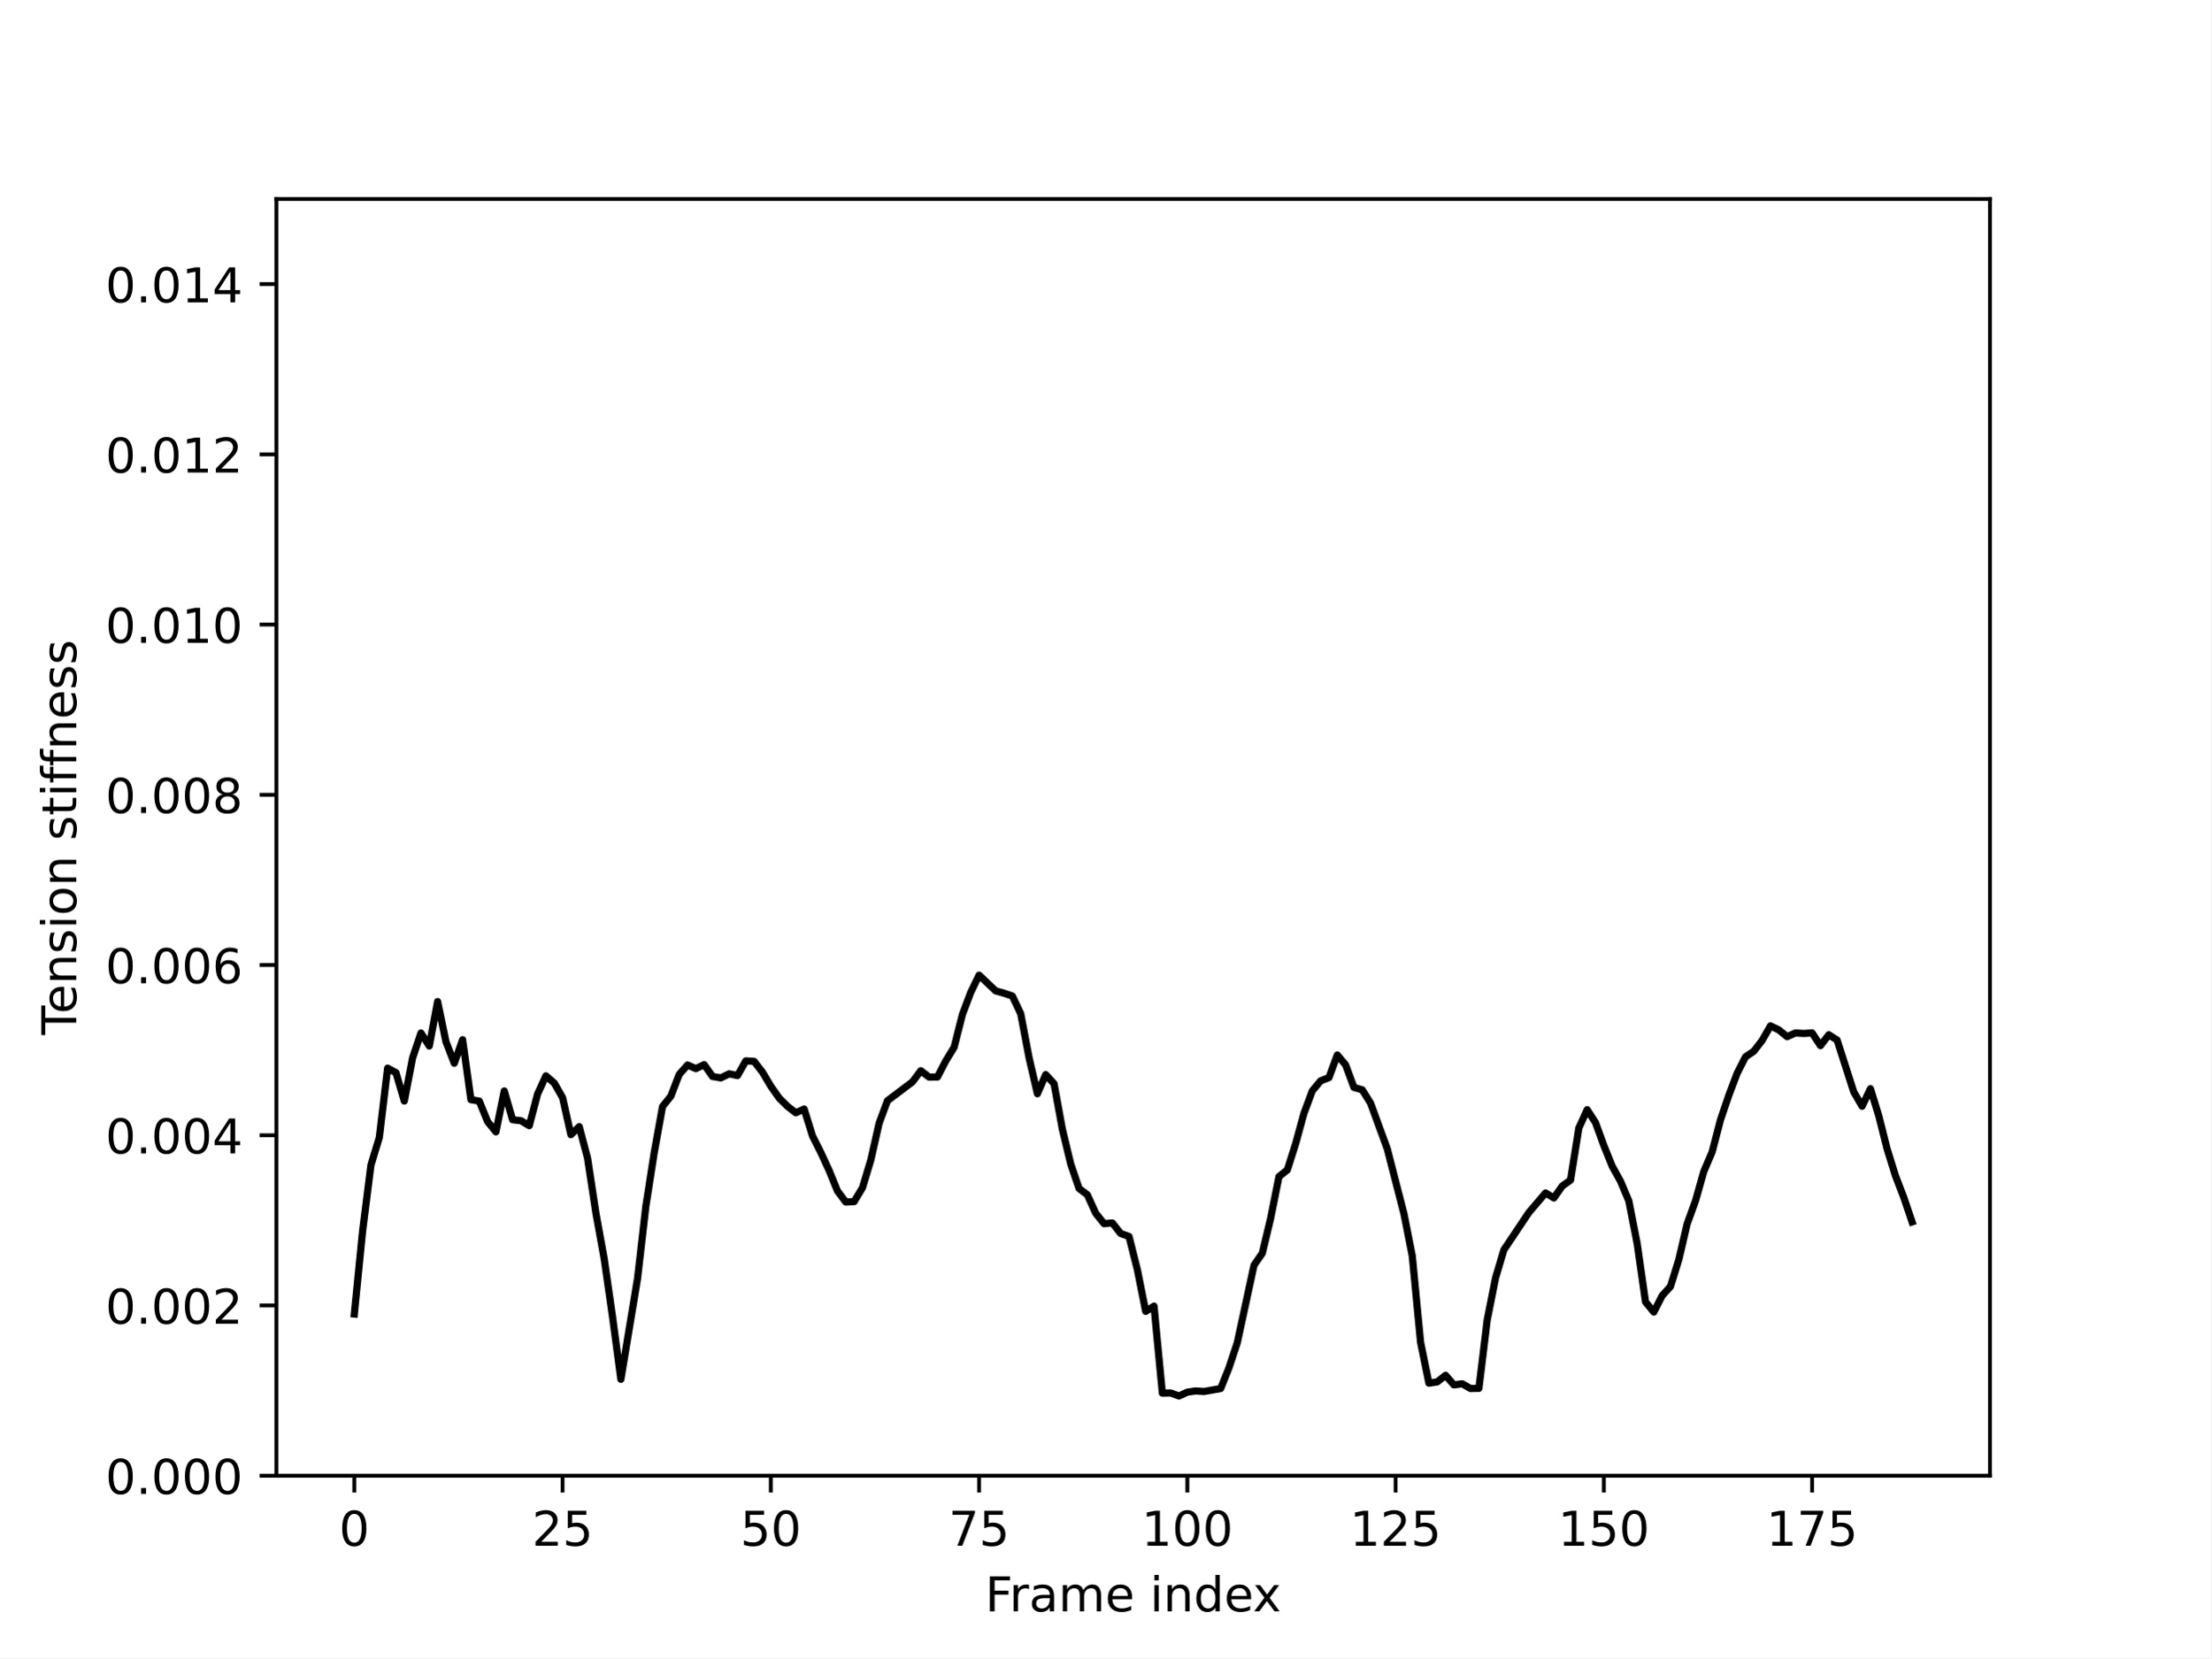
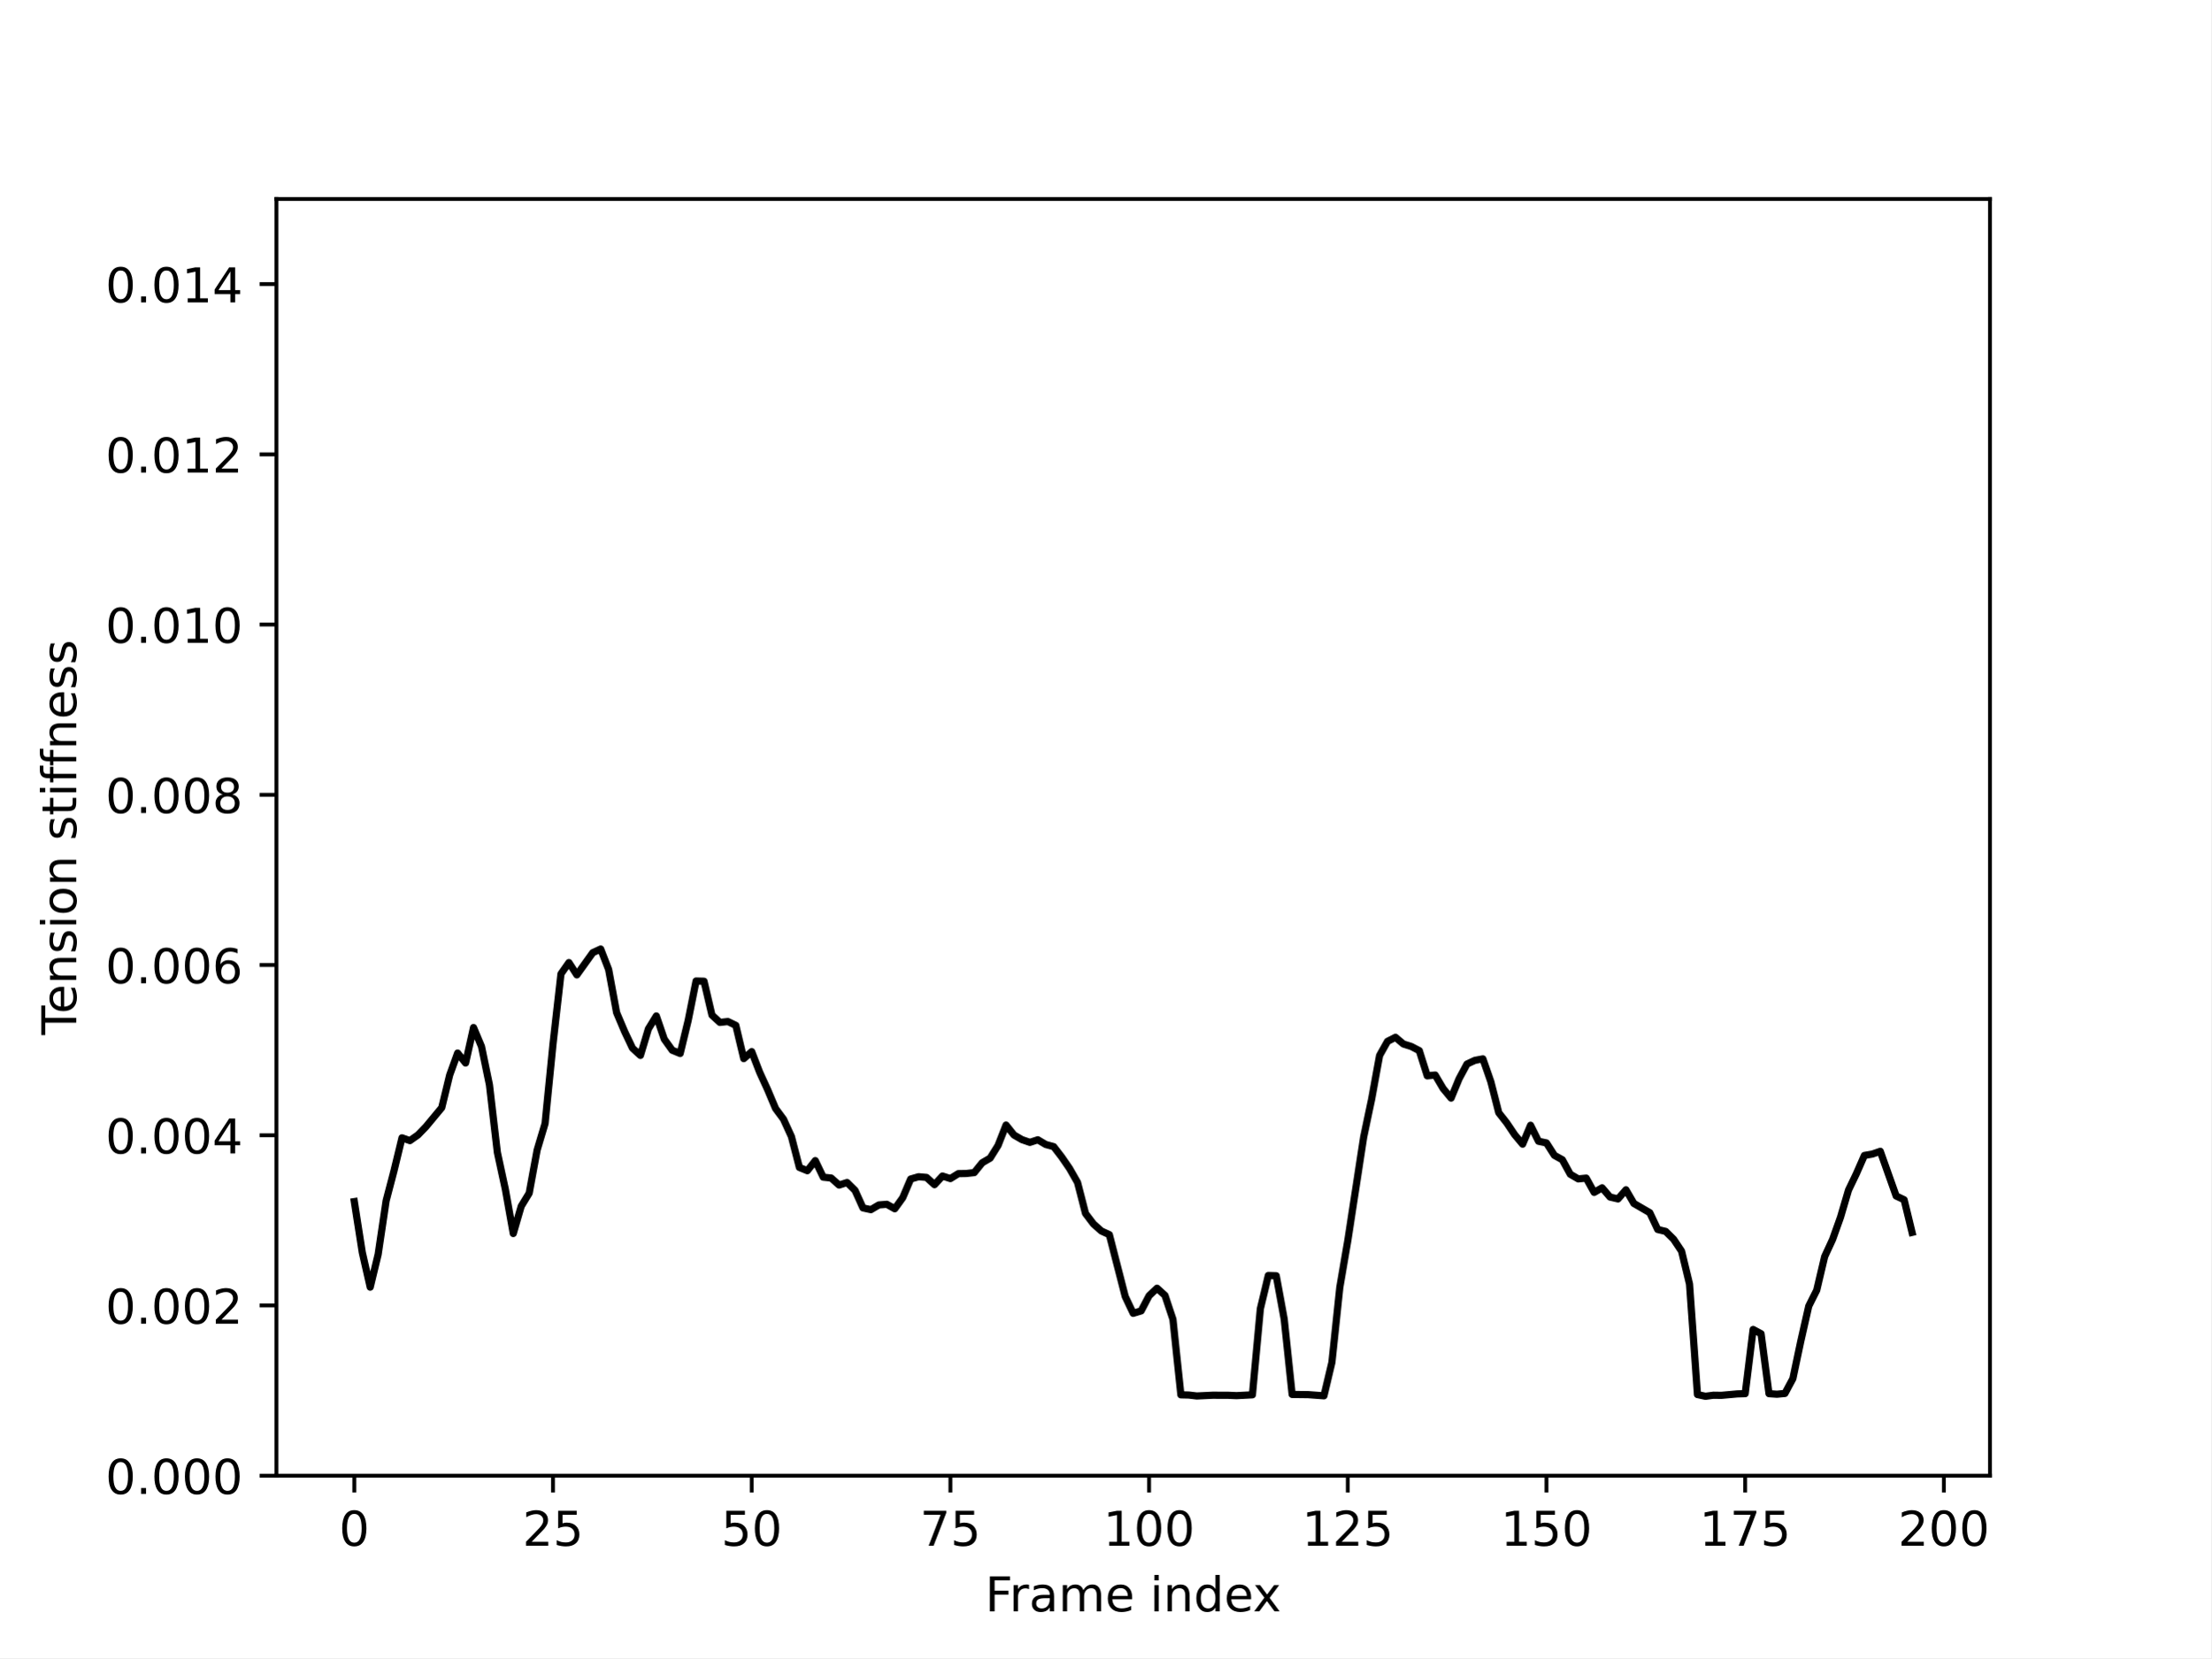
<svg xmlns="http://www.w3.org/2000/svg" xmlns:xlink="http://www.w3.org/1999/xlink" width="460.8pt" height="345.6pt" viewBox="0 0 460.8 345.6" version="1.1">
  <defs>
    <style type="text/css">*{stroke-linejoin: round; stroke-linecap: butt}</style>
  </defs>
  <g id="figure_1">
    <g id="patch_1">
      <path d="M 0 345.6  L 460.8 345.6  L 460.8 0  L 0 0  z " style="fill: #ffffff" />
    </g>
    <g id="axes_1">
      <g id="patch_2">
        <path d="M 57.6 307.584  L 414.72 307.584  L 414.72 41.472  L 57.6 41.472  z " style="fill: #ffffff" />
      </g>
      <g id="matplotlib.axis_1">
        <g id="xtick_1">
          <g id="line2d_1">
            <defs>
-               <path id="mc8db3ad872" d="M 0 0  L 0 3.5  " style="stroke: #000000; stroke-width: 0.8" />
+               <path id="m776222a17c" d="M 0 0  L 0 3.5  " style="stroke: #000000; stroke-width: 0.8" />
            </defs>
            <g>
-               <use xlink:href="#mc8db3ad872" x="73.833" y="307.584" style="stroke: #000000; stroke-width: 0.8" />
+               <use xlink:href="#m776222a17c" x="73.833" y="307.584" style="stroke: #000000; stroke-width: 0.8" />
            </g>
          </g>
          <g id="text_1">
            <g transform="translate(70.65148 322.1824) scale(0.1 -0.1)">
              <defs>
                <path id="DejaVuSans-30" d="M 2034 4250  Q 1547 4250 1301 3770  Q 1056 3291 1056 2328  Q 1056 1369 1301 889  Q 1547 409 2034 409  Q 2525 409 2770 889  Q 3016 1369 3016 2328  Q 3016 3291 2770 3770  Q 2525 4250 2034 4250  z M 2034 4750  Q 2819 4750 3233 4129  Q 3647 3509 3647 2328  Q 3647 1150 3233 529  Q 2819 -91 2034 -91  Q 1250 -91 836 529  Q 422 1150 422 2328  Q 422 3509 836 4129  Q 1250 4750 2034 4750  z " transform="scale(0.015625)" />
              </defs>
              <use xlink:href="#DejaVuSans-30" />
            </g>
          </g>
        </g>
        <g id="xtick_2">
          <g id="line2d_2">
            <g>
-               <use xlink:href="#mc8db3ad872" x="117.236" y="307.584" style="stroke: #000000; stroke-width: 0.8" />
+               <use xlink:href="#m776222a17c" x="115.243" y="307.584" style="stroke: #000000; stroke-width: 0.8" />
            </g>
          </g>
          <g id="text_2">
-             <g transform="translate(110.8732 322.1824) scale(0.1 -0.1)">
+             <g transform="translate(108.8802 322.1824) scale(0.1 -0.1)">
              <defs>
                <path id="DejaVuSans-32" d="M 1228 531  L 3431 531  L 3431 0  L 469 0  L 469 531  Q 828 903 1448 1529  Q 2069 2156 2228 2338  Q 2531 2678 2651 2914  Q 2772 3150 2772 3378  Q 2772 3750 2511 3984  Q 2250 4219 1831 4219  Q 1534 4219 1204 4116  Q 875 4013 500 3803  L 500 4441  Q 881 4594 1212 4672  Q 1544 4750 1819 4750  Q 2544 4750 2975 4387  Q 3406 4025 3406 3419  Q 3406 3131 3298 2873  Q 3191 2616 2906 2266  Q 2828 2175 2409 1742  Q 1991 1309 1228 531  z " transform="scale(0.015625)" />
                <path id="DejaVuSans-35" d="M 691 4666  L 3169 4666  L 3169 4134  L 1269 4134  L 1269 2991  Q 1406 3038 1543 3061  Q 1681 3084 1819 3084  Q 2600 3084 3056 2656  Q 3513 2228 3513 1497  Q 3513 744 3044 326  Q 2575 -91 1722 -91  Q 1428 -91 1123 -41  Q 819 9 494 109  L 494 744  Q 775 591 1075 516  Q 1375 441 1709 441  Q 2250 441 2565 725  Q 2881 1009 2881 1497  Q 2881 1984 2565 2268  Q 2250 2553 1709 2553  Q 1456 2553 1204 2497  Q 953 2441 691 2322  L 691 4666  z " transform="scale(0.015625)" />
              </defs>
              <use xlink:href="#DejaVuSans-32" />
              <use xlink:href="#DejaVuSans-35" x="63.623" />
            </g>
          </g>
        </g>
        <g id="xtick_3">
          <g id="line2d_3">
            <g>
-               <use xlink:href="#mc8db3ad872" x="160.639" y="307.584" style="stroke: #000000; stroke-width: 0.8" />
+               <use xlink:href="#m776222a17c" x="156.653" y="307.584" style="stroke: #000000; stroke-width: 0.8" />
            </g>
          </g>
          <g id="text_3">
-             <g transform="translate(154.2763 322.1824) scale(0.1 -0.1)">
+             <g transform="translate(150.2903 322.1824) scale(0.1 -0.1)">
              <use xlink:href="#DejaVuSans-35" />
              <use xlink:href="#DejaVuSans-30" x="63.623" />
            </g>
          </g>
        </g>
        <g id="xtick_4">
          <g id="line2d_4">
            <g>
-               <use xlink:href="#mc8db3ad872" x="204.042" y="307.584" style="stroke: #000000; stroke-width: 0.8" />
+               <use xlink:href="#m776222a17c" x="198.063" y="307.584" style="stroke: #000000; stroke-width: 0.8" />
            </g>
          </g>
          <g id="text_4">
-             <g transform="translate(197.6793 322.1824) scale(0.1 -0.1)">
+             <g transform="translate(191.7003 322.1824) scale(0.1 -0.1)">
              <defs>
                <path id="DejaVuSans-37" d="M 525 4666  L 3525 4666  L 3525 4397  L 1831 0  L 1172 0  L 2766 4134  L 525 4134  L 525 4666  z " transform="scale(0.015625)" />
              </defs>
              <use xlink:href="#DejaVuSans-37" />
              <use xlink:href="#DejaVuSans-35" x="63.623" />
            </g>
          </g>
        </g>
        <g id="xtick_5">
          <g id="line2d_5">
            <g>
-               <use xlink:href="#mc8db3ad872" x="247.445" y="307.584" style="stroke: #000000; stroke-width: 0.8" />
+               <use xlink:href="#m776222a17c" x="239.473" y="307.584" style="stroke: #000000; stroke-width: 0.8" />
            </g>
          </g>
          <g id="text_5">
-             <g transform="translate(237.901 322.1824) scale(0.1 -0.1)">
+             <g transform="translate(229.9291 322.1824) scale(0.1 -0.1)">
              <defs>
                <path id="DejaVuSans-31" d="M 794 531  L 1825 531  L 1825 4091  L 703 3866  L 703 4441  L 1819 4666  L 2450 4666  L 2450 531  L 3481 531  L 3481 0  L 794 0  L 794 531  z " transform="scale(0.015625)" />
              </defs>
              <use xlink:href="#DejaVuSans-31" />
              <use xlink:href="#DejaVuSans-30" x="63.623" />
              <use xlink:href="#DejaVuSans-30" x="127.246" />
            </g>
          </g>
        </g>
        <g id="xtick_6">
          <g id="line2d_6">
            <g>
-               <use xlink:href="#mc8db3ad872" x="290.848" y="307.584" style="stroke: #000000; stroke-width: 0.8" />
+               <use xlink:href="#m776222a17c" x="280.883" y="307.584" style="stroke: #000000; stroke-width: 0.8" />
            </g>
          </g>
          <g id="text_6">
-             <g transform="translate(281.304 322.1824) scale(0.1 -0.1)">
+             <g transform="translate(271.3391 322.1824) scale(0.1 -0.1)">
              <use xlink:href="#DejaVuSans-31" />
              <use xlink:href="#DejaVuSans-32" x="63.623" />
              <use xlink:href="#DejaVuSans-35" x="127.246" />
            </g>
          </g>
        </g>
        <g id="xtick_7">
          <g id="line2d_7">
            <g>
-               <use xlink:href="#mc8db3ad872" x="334.251" y="307.584" style="stroke: #000000; stroke-width: 0.8" />
+               <use xlink:href="#m776222a17c" x="322.293" y="307.584" style="stroke: #000000; stroke-width: 0.8" />
            </g>
          </g>
          <g id="text_7">
-             <g transform="translate(324.7071 322.1824) scale(0.1 -0.1)">
+             <g transform="translate(312.7491 322.1824) scale(0.1 -0.1)">
              <use xlink:href="#DejaVuSans-31" />
              <use xlink:href="#DejaVuSans-35" x="63.623" />
              <use xlink:href="#DejaVuSans-30" x="127.246" />
            </g>
          </g>
        </g>
        <g id="xtick_8">
          <g id="line2d_8">
            <g>
-               <use xlink:href="#mc8db3ad872" x="377.654" y="307.584" style="stroke: #000000; stroke-width: 0.8" />
+               <use xlink:href="#m776222a17c" x="363.703" y="307.584" style="stroke: #000000; stroke-width: 0.8" />
            </g>
          </g>
          <g id="text_8">
-             <g transform="translate(368.1101 322.1824) scale(0.1 -0.1)">
+             <g transform="translate(354.1591 322.1824) scale(0.1 -0.1)">
              <use xlink:href="#DejaVuSans-31" />
              <use xlink:href="#DejaVuSans-37" x="63.623" />
              <use xlink:href="#DejaVuSans-35" x="127.246" />
            </g>
          </g>
        </g>
-         <g id="text_9">
+         <g id="xtick_9">
+           <g id="line2d_9">
+             <g>
+               <use xlink:href="#m776222a17c" x="405.113" y="307.584" style="stroke: #000000; stroke-width: 0.8" />
+             </g>
+           </g>
+           <g id="text_9">
+             <g transform="translate(395.5691 322.1824) scale(0.1 -0.1)">
+               <use xlink:href="#DejaVuSans-32" />
+               <use xlink:href="#DejaVuSans-30" x="63.623" />
+               <use xlink:href="#DejaVuSans-30" x="127.246" />
+             </g>
+           </g>
+         </g>
+         <g id="text_10">
          <g transform="translate(205.3108 335.8606) scale(0.1 -0.1)">
            <defs>
              <path id="DejaVuSans-46" d="M 628 4666  L 3309 4666  L 3309 4134  L 1259 4134  L 1259 2759  L 3109 2759  L 3109 2228  L 1259 2228  L 1259 0  L 628 0  L 628 4666  z " transform="scale(0.015625)" />
              <path id="DejaVuSans-72" d="M 2631 2963  Q 2534 3019 2420 3045  Q 2306 3072 2169 3072  Q 1681 3072 1420 2755  Q 1159 2438 1159 1844  L 1159 0  L 581 0  L 581 3500  L 1159 3500  L 1159 2956  Q 1341 3275 1631 3429  Q 1922 3584 2338 3584  Q 2397 3584 2469 3576  Q 2541 3569 2628 3553  L 2631 2963  z " transform="scale(0.015625)" />
              <path id="DejaVuSans-61" d="M 2194 1759  Q 1497 1759 1228 1600  Q 959 1441 959 1056  Q 959 750 1161 570  Q 1363 391 1709 391  Q 2188 391 2477 730  Q 2766 1069 2766 1631  L 2766 1759  L 2194 1759  z M 3341 1997  L 3341 0  L 2766 0  L 2766 531  Q 2569 213 2275 61  Q 1981 -91 1556 -91  Q 1019 -91 701 211  Q 384 513 384 1019  Q 384 1609 779 1909  Q 1175 2209 1959 2209  L 2766 2209  L 2766 2266  Q 2766 2663 2505 2880  Q 2244 3097 1772 3097  Q 1472 3097 1187 3025  Q 903 2953 641 2809  L 641 3341  Q 956 3463 1253 3523  Q 1550 3584 1831 3584  Q 2591 3584 2966 3190  Q 3341 2797 3341 1997  z " transform="scale(0.015625)" />
              <path id="DejaVuSans-6d" d="M 3328 2828  Q 3544 3216 3844 3400  Q 4144 3584 4550 3584  Q 5097 3584 5394 3201  Q 5691 2819 5691 2113  L 5691 0  L 5113 0  L 5113 2094  Q 5113 2597 4934 2840  Q 4756 3084 4391 3084  Q 3944 3084 3684 2787  Q 3425 2491 3425 1978  L 3425 0  L 2847 0  L 2847 2094  Q 2847 2600 2669 2842  Q 2491 3084 2119 3084  Q 1678 3084 1418 2786  Q 1159 2488 1159 1978  L 1159 0  L 581 0  L 581 3500  L 1159 3500  L 1159 2956  Q 1356 3278 1631 3431  Q 1906 3584 2284 3584  Q 2666 3584 2933 3390  Q 3200 3197 3328 2828  z " transform="scale(0.015625)" />
              <path id="DejaVuSans-65" d="M 3597 1894  L 3597 1613  L 953 1613  Q 991 1019 1311 708  Q 1631 397 2203 397  Q 2534 397 2845 478  Q 3156 559 3463 722  L 3463 178  Q 3153 47 2828 -22  Q 2503 -91 2169 -91  Q 1331 -91 842 396  Q 353 884 353 1716  Q 353 2575 817 3079  Q 1281 3584 2069 3584  Q 2775 3584 3186 3129  Q 3597 2675 3597 1894  z M 3022 2063  Q 3016 2534 2758 2815  Q 2500 3097 2075 3097  Q 1594 3097 1305 2825  Q 1016 2553 972 2059  L 3022 2063  z " transform="scale(0.015625)" />
              <path id="DejaVuSans-20" transform="scale(0.015625)" />
              <path id="DejaVuSans-69" d="M 603 3500  L 1178 3500  L 1178 0  L 603 0  L 603 3500  z M 603 4863  L 1178 4863  L 1178 4134  L 603 4134  L 603 4863  z " transform="scale(0.015625)" />
              <path id="DejaVuSans-6e" d="M 3513 2113  L 3513 0  L 2938 0  L 2938 2094  Q 2938 2591 2744 2837  Q 2550 3084 2163 3084  Q 1697 3084 1428 2787  Q 1159 2491 1159 1978  L 1159 0  L 581 0  L 581 3500  L 1159 3500  L 1159 2956  Q 1366 3272 1645 3428  Q 1925 3584 2291 3584  Q 2894 3584 3203 3211  Q 3513 2838 3513 2113  z " transform="scale(0.015625)" />
              <path id="DejaVuSans-64" d="M 2906 2969  L 2906 4863  L 3481 4863  L 3481 0  L 2906 0  L 2906 525  Q 2725 213 2448 61  Q 2172 -91 1784 -91  Q 1150 -91 751 415  Q 353 922 353 1747  Q 353 2572 751 3078  Q 1150 3584 1784 3584  Q 2172 3584 2448 3432  Q 2725 3281 2906 2969  z M 947 1747  Q 947 1113 1208 752  Q 1469 391 1925 391  Q 2381 391 2643 752  Q 2906 1113 2906 1747  Q 2906 2381 2643 2742  Q 2381 3103 1925 3103  Q 1469 3103 1208 2742  Q 947 2381 947 1747  z " transform="scale(0.015625)" />
              <path id="DejaVuSans-78" d="M 3513 3500  L 2247 1797  L 3578 0  L 2900 0  L 1881 1375  L 863 0  L 184 0  L 1544 1831  L 300 3500  L 978 3500  L 1906 2253  L 2834 3500  L 3513 3500  z " transform="scale(0.015625)" />
            </defs>
            <use xlink:href="#DejaVuSans-46" />
            <use xlink:href="#DejaVuSans-72" x="50.27" />
            <use xlink:href="#DejaVuSans-61" x="91.383" />
            <use xlink:href="#DejaVuSans-6d" x="152.662" />
            <use xlink:href="#DejaVuSans-65" x="250.074" />
            <use xlink:href="#DejaVuSans-20" x="311.598" />
            <use xlink:href="#DejaVuSans-69" x="343.385" />
            <use xlink:href="#DejaVuSans-6e" x="371.168" />
            <use xlink:href="#DejaVuSans-64" x="434.547" />
            <use xlink:href="#DejaVuSans-65" x="498.023" />
            <use xlink:href="#DejaVuSans-78" x="557.797" />
          </g>
        </g>
      </g>
      <g id="matplotlib.axis_2">
        <g id="ytick_1">
-           <g id="line2d_9">
+           <g id="line2d_10">
            <defs>
-               <path id="mcee4e7c1cd" d="M 0 0  L -3.5 0  " style="stroke: #000000; stroke-width: 0.8" />
+               <path id="m62abdfe9d2" d="M 0 0  L -3.5 0  " style="stroke: #000000; stroke-width: 0.8" />
            </defs>
            <g>
-               <use xlink:href="#mcee4e7c1cd" x="57.6" y="307.584" style="stroke: #000000; stroke-width: 0.8" />
-             </g>
-           </g>
-           <g id="text_10">
+               <use xlink:href="#m62abdfe9d2" x="57.6" y="307.584" style="stroke: #000000; stroke-width: 0.8" />
+             </g>
+           </g>
+           <g id="text_11">
            <g transform="translate(21.97188 311.3832) scale(0.1 -0.1)">
              <defs>
                <path id="DejaVuSans-2e" d="M 684 794  L 1344 794  L 1344 0  L 684 0  L 684 794  z " transform="scale(0.015625)" />
              </defs>
              <use xlink:href="#DejaVuSans-30" />
              <use xlink:href="#DejaVuSans-2e" x="63.623" />
              <use xlink:href="#DejaVuSans-30" x="95.41" />
              <use xlink:href="#DejaVuSans-30" x="159.033" />
              <use xlink:href="#DejaVuSans-30" x="222.656" />
            </g>
          </g>
        </g>
        <g id="ytick_2">
-           <g id="line2d_10">
-             <g>
-               <use xlink:href="#mcee4e7c1cd" x="57.6" y="272.102" style="stroke: #000000; stroke-width: 0.8" />
-             </g>
-           </g>
-           <g id="text_11">
+           <g id="line2d_11">
+             <g>
+               <use xlink:href="#m62abdfe9d2" x="57.6" y="272.102" style="stroke: #000000; stroke-width: 0.8" />
+             </g>
+           </g>
+           <g id="text_12">
            <g transform="translate(21.97188 275.9016) scale(0.1 -0.1)">
              <use xlink:href="#DejaVuSans-30" />
              <use xlink:href="#DejaVuSans-2e" x="63.623" />
              <use xlink:href="#DejaVuSans-30" x="95.41" />
              <use xlink:href="#DejaVuSans-30" x="159.033" />
              <use xlink:href="#DejaVuSans-32" x="222.656" />
            </g>
          </g>
        </g>
        <g id="ytick_3">
-           <g id="line2d_11">
-             <g>
-               <use xlink:href="#mcee4e7c1cd" x="57.6" y="236.621" style="stroke: #000000; stroke-width: 0.8" />
-             </g>
-           </g>
-           <g id="text_12">
+           <g id="line2d_12">
+             <g>
+               <use xlink:href="#m62abdfe9d2" x="57.6" y="236.621" style="stroke: #000000; stroke-width: 0.8" />
+             </g>
+           </g>
+           <g id="text_13">
            <g transform="translate(21.97188 240.42) scale(0.1 -0.1)">
              <defs>
                <path id="DejaVuSans-34" d="M 2419 4116  L 825 1625  L 2419 1625  L 2419 4116  z M 2253 4666  L 3047 4666  L 3047 1625  L 3713 1625  L 3713 1100  L 3047 1100  L 3047 0  L 2419 0  L 2419 1100  L 313 1100  L 313 1709  L 2253 4666  z " transform="scale(0.015625)" />
              </defs>
              <use xlink:href="#DejaVuSans-30" />
              <use xlink:href="#DejaVuSans-2e" x="63.623" />
              <use xlink:href="#DejaVuSans-30" x="95.41" />
              <use xlink:href="#DejaVuSans-30" x="159.033" />
              <use xlink:href="#DejaVuSans-34" x="222.656" />
            </g>
          </g>
        </g>
        <g id="ytick_4">
-           <g id="line2d_12">
-             <g>
-               <use xlink:href="#mcee4e7c1cd" x="57.6" y="201.139" style="stroke: #000000; stroke-width: 0.8" />
-             </g>
-           </g>
-           <g id="text_13">
+           <g id="line2d_13">
+             <g>
+               <use xlink:href="#m62abdfe9d2" x="57.6" y="201.139" style="stroke: #000000; stroke-width: 0.8" />
+             </g>
+           </g>
+           <g id="text_14">
            <g transform="translate(21.97188 204.9384) scale(0.1 -0.1)">
              <defs>
                <path id="DejaVuSans-36" d="M 2113 2584  Q 1688 2584 1439 2293  Q 1191 2003 1191 1497  Q 1191 994 1439 701  Q 1688 409 2113 409  Q 2538 409 2786 701  Q 3034 994 3034 1497  Q 3034 2003 2786 2293  Q 2538 2584 2113 2584  z M 3366 4563  L 3366 3988  Q 3128 4100 2886 4159  Q 2644 4219 2406 4219  Q 1781 4219 1451 3797  Q 1122 3375 1075 2522  Q 1259 2794 1537 2939  Q 1816 3084 2150 3084  Q 2853 3084 3261 2657  Q 3669 2231 3669 1497  Q 3669 778 3244 343  Q 2819 -91 2113 -91  Q 1303 -91 875 529  Q 447 1150 447 2328  Q 447 3434 972 4092  Q 1497 4750 2381 4750  Q 2619 4750 2861 4703  Q 3103 4656 3366 4563  z " transform="scale(0.015625)" />
              </defs>
              <use xlink:href="#DejaVuSans-30" />
              <use xlink:href="#DejaVuSans-2e" x="63.623" />
              <use xlink:href="#DejaVuSans-30" x="95.41" />
              <use xlink:href="#DejaVuSans-30" x="159.033" />
              <use xlink:href="#DejaVuSans-36" x="222.656" />
            </g>
          </g>
        </g>
        <g id="ytick_5">
-           <g id="line2d_13">
-             <g>
-               <use xlink:href="#mcee4e7c1cd" x="57.6" y="165.658" style="stroke: #000000; stroke-width: 0.8" />
-             </g>
-           </g>
-           <g id="text_14">
+           <g id="line2d_14">
+             <g>
+               <use xlink:href="#m62abdfe9d2" x="57.6" y="165.658" style="stroke: #000000; stroke-width: 0.8" />
+             </g>
+           </g>
+           <g id="text_15">
            <g transform="translate(21.97188 169.4568) scale(0.1 -0.1)">
              <defs>
                <path id="DejaVuSans-38" d="M 2034 2216  Q 1584 2216 1326 1975  Q 1069 1734 1069 1313  Q 1069 891 1326 650  Q 1584 409 2034 409  Q 2484 409 2743 651  Q 3003 894 3003 1313  Q 3003 1734 2745 1975  Q 2488 2216 2034 2216  z M 1403 2484  Q 997 2584 770 2862  Q 544 3141 544 3541  Q 544 4100 942 4425  Q 1341 4750 2034 4750  Q 2731 4750 3128 4425  Q 3525 4100 3525 3541  Q 3525 3141 3298 2862  Q 3072 2584 2669 2484  Q 3125 2378 3379 2068  Q 3634 1759 3634 1313  Q 3634 634 3220 271  Q 2806 -91 2034 -91  Q 1263 -91 848 271  Q 434 634 434 1313  Q 434 1759 690 2068  Q 947 2378 1403 2484  z M 1172 3481  Q 1172 3119 1398 2916  Q 1625 2713 2034 2713  Q 2441 2713 2670 2916  Q 2900 3119 2900 3481  Q 2900 3844 2670 4047  Q 2441 4250 2034 4250  Q 1625 4250 1398 4047  Q 1172 3844 1172 3481  z " transform="scale(0.015625)" />
              </defs>
              <use xlink:href="#DejaVuSans-30" />
              <use xlink:href="#DejaVuSans-2e" x="63.623" />
              <use xlink:href="#DejaVuSans-30" x="95.41" />
              <use xlink:href="#DejaVuSans-30" x="159.033" />
              <use xlink:href="#DejaVuSans-38" x="222.656" />
            </g>
          </g>
        </g>
        <g id="ytick_6">
-           <g id="line2d_14">
-             <g>
-               <use xlink:href="#mcee4e7c1cd" x="57.6" y="130.176" style="stroke: #000000; stroke-width: 0.8" />
-             </g>
-           </g>
-           <g id="text_15">
+           <g id="line2d_15">
+             <g>
+               <use xlink:href="#m62abdfe9d2" x="57.6" y="130.176" style="stroke: #000000; stroke-width: 0.8" />
+             </g>
+           </g>
+           <g id="text_16">
            <g transform="translate(21.97188 133.9752) scale(0.1 -0.1)">
              <use xlink:href="#DejaVuSans-30" />
              <use xlink:href="#DejaVuSans-2e" x="63.623" />
              <use xlink:href="#DejaVuSans-30" x="95.41" />
              <use xlink:href="#DejaVuSans-31" x="159.033" />
              <use xlink:href="#DejaVuSans-30" x="222.656" />
            </g>
          </g>
        </g>
        <g id="ytick_7">
-           <g id="line2d_15">
-             <g>
-               <use xlink:href="#mcee4e7c1cd" x="57.6" y="94.694" style="stroke: #000000; stroke-width: 0.8" />
-             </g>
-           </g>
-           <g id="text_16">
+           <g id="line2d_16">
+             <g>
+               <use xlink:href="#m62abdfe9d2" x="57.6" y="94.694" style="stroke: #000000; stroke-width: 0.8" />
+             </g>
+           </g>
+           <g id="text_17">
            <g transform="translate(21.97188 98.49362) scale(0.1 -0.1)">
              <use xlink:href="#DejaVuSans-30" />
              <use xlink:href="#DejaVuSans-2e" x="63.623" />
              <use xlink:href="#DejaVuSans-30" x="95.41" />
              <use xlink:href="#DejaVuSans-31" x="159.033" />
              <use xlink:href="#DejaVuSans-32" x="222.656" />
            </g>
          </g>
        </g>
        <g id="ytick_8">
-           <g id="line2d_16">
-             <g>
-               <use xlink:href="#mcee4e7c1cd" x="57.6" y="59.213" style="stroke: #000000; stroke-width: 0.8" />
-             </g>
-           </g>
-           <g id="text_17">
+           <g id="line2d_17">
+             <g>
+               <use xlink:href="#m62abdfe9d2" x="57.6" y="59.213" style="stroke: #000000; stroke-width: 0.8" />
+             </g>
+           </g>
+           <g id="text_18">
            <g transform="translate(21.97188 63.01202) scale(0.1 -0.1)">
              <use xlink:href="#DejaVuSans-30" />
              <use xlink:href="#DejaVuSans-2e" x="63.623" />
              <use xlink:href="#DejaVuSans-30" x="95.41" />
              <use xlink:href="#DejaVuSans-31" x="159.033" />
              <use xlink:href="#DejaVuSans-34" x="222.656" />
            </g>
          </g>
        </g>
-         <g id="text_18">
+         <g id="text_19">
          <g transform="translate(15.89219 215.7171) rotate(-90) scale(0.1 -0.1)">
            <defs>
              <path id="DejaVuSans-54" d="M -19 4666  L 3928 4666  L 3928 4134  L 2272 4134  L 2272 0  L 1638 0  L 1638 4134  L -19 4134  L -19 4666  z " transform="scale(0.015625)" />
              <path id="DejaVuSans-73" d="M 2834 3397  L 2834 2853  Q 2591 2978 2328 3040  Q 2066 3103 1784 3103  Q 1356 3103 1142 2972  Q 928 2841 928 2578  Q 928 2378 1081 2264  Q 1234 2150 1697 2047  L 1894 2003  Q 2506 1872 2764 1633  Q 3022 1394 3022 966  Q 3022 478 2636 193  Q 2250 -91 1575 -91  Q 1294 -91 989 -36  Q 684 19 347 128  L 347 722  Q 666 556 975 473  Q 1284 391 1588 391  Q 1994 391 2212 530  Q 2431 669 2431 922  Q 2431 1156 2273 1281  Q 2116 1406 1581 1522  L 1381 1569  Q 847 1681 609 1914  Q 372 2147 372 2553  Q 372 3047 722 3315  Q 1072 3584 1716 3584  Q 2034 3584 2315 3537  Q 2597 3491 2834 3397  z " transform="scale(0.015625)" />
              <path id="DejaVuSans-6f" d="M 1959 3097  Q 1497 3097 1228 2736  Q 959 2375 959 1747  Q 959 1119 1226 758  Q 1494 397 1959 397  Q 2419 397 2687 759  Q 2956 1122 2956 1747  Q 2956 2369 2687 2733  Q 2419 3097 1959 3097  z M 1959 3584  Q 2709 3584 3137 3096  Q 3566 2609 3566 1747  Q 3566 888 3137 398  Q 2709 -91 1959 -91  Q 1206 -91 779 398  Q 353 888 353 1747  Q 353 2609 779 3096  Q 1206 3584 1959 3584  z " transform="scale(0.015625)" />
              <path id="DejaVuSans-74" d="M 1172 4494  L 1172 3500  L 2356 3500  L 2356 3053  L 1172 3053  L 1172 1153  Q 1172 725 1289 603  Q 1406 481 1766 481  L 2356 481  L 2356 0  L 1766 0  Q 1100 0 847 248  Q 594 497 594 1153  L 594 3053  L 172 3053  L 172 3500  L 594 3500  L 594 4494  L 1172 4494  z " transform="scale(0.015625)" />
              <path id="DejaVuSans-66" d="M 2375 4863  L 2375 4384  L 1825 4384  Q 1516 4384 1395 4259  Q 1275 4134 1275 3809  L 1275 3500  L 2222 3500  L 2222 3053  L 1275 3053  L 1275 0  L 697 0  L 697 3053  L 147 3053  L 147 3500  L 697 3500  L 697 3744  Q 697 4328 969 4595  Q 1241 4863 1831 4863  L 2375 4863  z " transform="scale(0.015625)" />
            </defs>
            <use xlink:href="#DejaVuSans-54" />
            <use xlink:href="#DejaVuSans-65" x="44.084" />
            <use xlink:href="#DejaVuSans-6e" x="105.607" />
            <use xlink:href="#DejaVuSans-73" x="168.986" />
            <use xlink:href="#DejaVuSans-69" x="221.086" />
            <use xlink:href="#DejaVuSans-6f" x="248.869" />
            <use xlink:href="#DejaVuSans-6e" x="310.051" />
            <use xlink:href="#DejaVuSans-20" x="373.43" />
            <use xlink:href="#DejaVuSans-73" x="405.217" />
            <use xlink:href="#DejaVuSans-74" x="457.316" />
            <use xlink:href="#DejaVuSans-69" x="496.525" />
            <use xlink:href="#DejaVuSans-66" x="524.309" />
            <use xlink:href="#DejaVuSans-66" x="559.514" />
            <use xlink:href="#DejaVuSans-6e" x="594.719" />
            <use xlink:href="#DejaVuSans-65" x="658.098" />
            <use xlink:href="#DejaVuSans-73" x="719.621" />
            <use xlink:href="#DejaVuSans-73" x="771.721" />
          </g>
        </g>
      </g>
-       <g id="line2d_17">
-         <path d="M 73.833 273.888  L 75.569 256.51  L 77.305 242.804  L 79.041 237.105  L 80.777 222.636  L 82.513 223.575  L 84.249 229.492  L 85.986 220.482  L 87.722 215.312  L 89.458 218.016  L 91.194 208.757  L 92.93 217.119  L 94.666 221.613  L 96.402 216.706  L 98.138 229.204  L 99.875 229.497  L 101.611 233.773  L 103.347 235.912  L 105.083 227.391  L 106.819 233.387  L 108.555 233.591  L 110.291 234.621  L 112.027 228.034  L 113.763 224.241  L 115.5 225.74  L 117.236 228.772  L 118.972 236.507  L 120.708 234.833  L 122.444 241.401  L 124.18 252.811  L 125.916 262.389  L 127.652 274.486  L 129.389 287.494  L 132.861 266.472  L 134.597 251.415  L 136.333 240.268  L 138.069 230.641  L 139.805 228.47  L 141.541 223.955  L 143.278 221.983  L 145.014 222.735  L 146.75 221.91  L 148.486 224.375  L 150.222 224.664  L 151.958 223.82  L 153.694 224.184  L 155.43 221.122  L 157.167 221.234  L 158.903 223.486  L 160.639 226.404  L 162.375 228.872  L 164.111 230.592  L 165.847 231.948  L 167.583 231.16  L 169.319 236.757  L 171.055 240.21  L 172.792 243.977  L 174.528 248.234  L 176.264 250.546  L 178 250.455  L 179.736 247.566  L 181.472 241.796  L 183.208 234.113  L 184.944 229.426  L 190.153 225.501  L 191.889 223.172  L 193.625 224.5  L 195.361 224.486  L 197.097 221.131  L 198.833 218.294  L 200.57 211.434  L 202.306 206.835  L 204.042 203.252  L 207.514 206.541  L 209.25 207.016  L 210.986 207.615  L 212.722 211.299  L 214.458 220.458  L 216.195 227.969  L 217.931 223.978  L 219.667 225.878  L 221.403 235.377  L 223.139 242.602  L 224.875 247.71  L 226.611 249.036  L 228.347 252.876  L 230.084 255.049  L 231.82 254.908  L 233.556 257.107  L 235.292 257.72  L 237.028 264.644  L 238.764 273.335  L 240.5 272.243  L 242.236 290.377  L 243.973 290.346  L 245.709 290.971  L 247.445 290.169  L 249.181 289.92  L 250.917 290.035  L 254.389 289.417  L 256.125 285.083  L 257.862 279.824  L 261.334 263.731  L 263.07 261.204  L 264.806 253.927  L 266.542 245.231  L 268.278 243.86  L 270.014 238.386  L 271.75 232.049  L 273.487 227.372  L 275.223 225.287  L 276.959 224.613  L 278.695 219.893  L 280.431 221.95  L 282.167 226.655  L 283.903 227.16  L 285.639 229.944  L 289.112 239.448  L 292.584 252.967  L 294.32 261.776  L 296.056 279.78  L 297.792 288.302  L 299.528 288.033  L 301.265 286.658  L 303.001 288.659  L 304.737 288.428  L 306.473 289.416  L 308.209 289.379  L 309.945 275.086  L 311.681 266.356  L 313.417 260.511  L 318.626 252.727  L 322.098 248.657  L 323.834 249.694  L 325.57 247.219  L 327.306 245.966  L 329.042 235.103  L 330.779 231.295  L 332.515 233.986  L 334.251 238.767  L 335.987 243.07  L 337.723 246.203  L 339.459 250.323  L 341.195 259.214  L 342.931 271.354  L 344.668 273.472  L 346.404 270.054  L 348.14 268.14  L 349.876 262.53  L 351.612 255.085  L 353.348 250.299  L 355.084 244.166  L 356.82 240.097  L 358.557 233.409  L 360.293 228.305  L 362.029 223.707  L 363.765 220.288  L 365.501 219.112  L 367.237 216.861  L 368.973 213.831  L 370.709 214.666  L 372.445 216.077  L 374.182 215.301  L 375.918 215.409  L 377.654 215.294  L 379.39 217.951  L 381.126 215.678  L 382.862 216.785  L 386.334 227.597  L 388.071 230.58  L 389.807 226.922  L 391.543 232.568  L 393.279 239.448  L 395.015 245.043  L 396.751 249.566  L 398.487 254.682  L 398.487 254.682  " clip-path="url(#p985da2246c)" style="fill: none; stroke: #000000; stroke-width: 1.5; stroke-linecap: square" />
+       <g id="line2d_18">
+         <path d="M 73.833 250.456  L 75.489 261.024  L 77.146 268.283  L 78.802 261.435  L 80.458 250.298  L 82.115 243.977  L 83.771 237.162  L 85.428 237.741  L 87.084 236.577  L 88.74 234.868  L 92.053 230.875  L 93.71 224.071  L 95.366 219.495  L 97.022 221.566  L 98.679 214.179  L 100.335 218.115  L 101.992 226.1  L 103.648 240.222  L 105.304 247.861  L 106.961 257.103  L 108.617 251.415  L 110.274 248.7  L 111.93 239.712  L 113.586 234.178  L 115.243 217.566  L 116.899 202.997  L 118.556 200.629  L 120.212 203.197  L 123.525 198.572  L 125.181 197.808  L 126.838 202.088  L 128.494 211.05  L 130.15 214.971  L 131.807 218.47  L 133.463 219.982  L 135.12 214.457  L 136.776 211.756  L 138.432 216.595  L 140.089 218.902  L 141.745 219.584  L 143.402 212.75  L 145.058 204.477  L 146.714 204.52  L 148.371 211.583  L 150.027 213.107  L 151.684 212.918  L 153.34 213.713  L 154.996 220.652  L 156.653 219.197  L 158.309 223.494  L 159.966 227.11  L 161.622 231.041  L 163.278 233.277  L 164.935 236.913  L 166.591 243.337  L 168.248 244.014  L 169.904 241.913  L 171.56 245.364  L 173.217 245.54  L 174.873 247.012  L 176.53 246.478  L 178.186 248.109  L 179.842 251.77  L 181.499 252.13  L 183.155 251.153  L 184.812 251.017  L 186.468 251.948  L 188.124 249.652  L 189.781 245.75  L 191.437 245.271  L 193.094 245.416  L 194.75 246.93  L 196.406 245.124  L 198.063 245.656  L 199.719 244.627  L 201.376 244.594  L 203.032 244.41  L 204.688 242.363  L 206.345 241.397  L 208.001 238.737  L 209.658 234.495  L 211.314 236.577  L 212.97 237.533  L 214.627 238.105  L 216.283 237.566  L 217.94 238.552  L 219.596 239.001  L 221.252 241.149  L 222.909 243.562  L 224.565 246.471  L 226.222 252.924  L 227.878 255.11  L 229.534 256.586  L 231.191 257.341  L 234.504 270.251  L 236.16 273.741  L 237.816 273.235  L 239.473 270.074  L 241.129 268.508  L 242.786 270.005  L 244.442 274.992  L 246.098 290.73  L 247.755 290.771  L 249.411 290.971  L 252.724 290.81  L 256.037 290.825  L 257.693 290.898  L 261.006 290.726  L 262.662 272.796  L 264.319 265.858  L 265.975 265.909  L 267.632 274.95  L 269.288 290.648  L 272.601 290.688  L 275.914 290.935  L 277.57 283.972  L 279.226 268.283  L 280.883 258.594  L 284.196 236.971  L 285.852 229.101  L 287.508 220.004  L 289.165 217.052  L 290.821 216.212  L 292.478 217.607  L 294.134 218.131  L 295.79 218.991  L 297.447 224.243  L 299.103 224.075  L 300.76 226.893  L 302.416 228.882  L 304.072 224.866  L 305.729 221.776  L 307.385 221.012  L 309.042 220.703  L 310.698 225.455  L 312.354 231.938  L 314.011 234.042  L 315.667 236.506  L 317.324 238.483  L 318.98 234.537  L 320.636 237.875  L 322.293 238.226  L 323.949 240.816  L 325.606 241.735  L 327.262 244.758  L 328.918 245.722  L 330.575 245.554  L 332.231 248.538  L 333.888 247.582  L 335.544 249.508  L 337.2 249.9  L 338.857 247.994  L 340.513 250.846  L 343.826 252.768  L 345.482 256.272  L 347.139 256.669  L 348.795 258.305  L 350.452 260.787  L 352.108 267.65  L 353.764 290.671  L 355.421 291.035  L 357.077 290.812  L 358.734 290.835  L 362.046 290.534  L 363.703 290.486  L 365.359 277.108  L 367.016 277.996  L 368.672 290.49  L 370.328 290.6  L 371.985 290.439  L 373.641 287.355  L 375.298 279.521  L 376.954 272.228  L 378.61 268.927  L 380.267 261.917  L 381.923 258.333  L 383.58 253.685  L 385.236 248.061  L 386.892 244.606  L 388.549 240.832  L 390.205 240.545  L 391.862 239.975  L 395.174 249.29  L 396.831 250.075  L 398.487 256.871  L 398.487 256.871  " clip-path="url(#p53a2543e27)" style="fill: none; stroke: #000000; stroke-width: 1.5; stroke-linecap: square" />
      </g>
      <g id="patch_3">
        <path d="M 57.6 307.584  L 57.6 41.472  " style="fill: none; stroke: #000000; stroke-width: 0.8; stroke-linejoin: miter; stroke-linecap: square" />
      </g>
      <g id="patch_4">
        <path d="M 414.72 307.584  L 414.72 41.472  " style="fill: none; stroke: #000000; stroke-width: 0.8; stroke-linejoin: miter; stroke-linecap: square" />
      </g>
      <g id="patch_5">
        <path d="M 57.6 307.584  L 414.72 307.584  " style="fill: none; stroke: #000000; stroke-width: 0.8; stroke-linejoin: miter; stroke-linecap: square" />
      </g>
      <g id="patch_6">
        <path d="M 57.6 41.472  L 414.72 41.472  " style="fill: none; stroke: #000000; stroke-width: 0.8; stroke-linejoin: miter; stroke-linecap: square" />
      </g>
    </g>
  </g>
  <defs>
-     <clipPath id="p985da2246c">
+     <clipPath id="p53a2543e27">
      <rect x="57.6" y="41.472" width="357.12" height="266.112" />
    </clipPath>
  </defs>
</svg>
